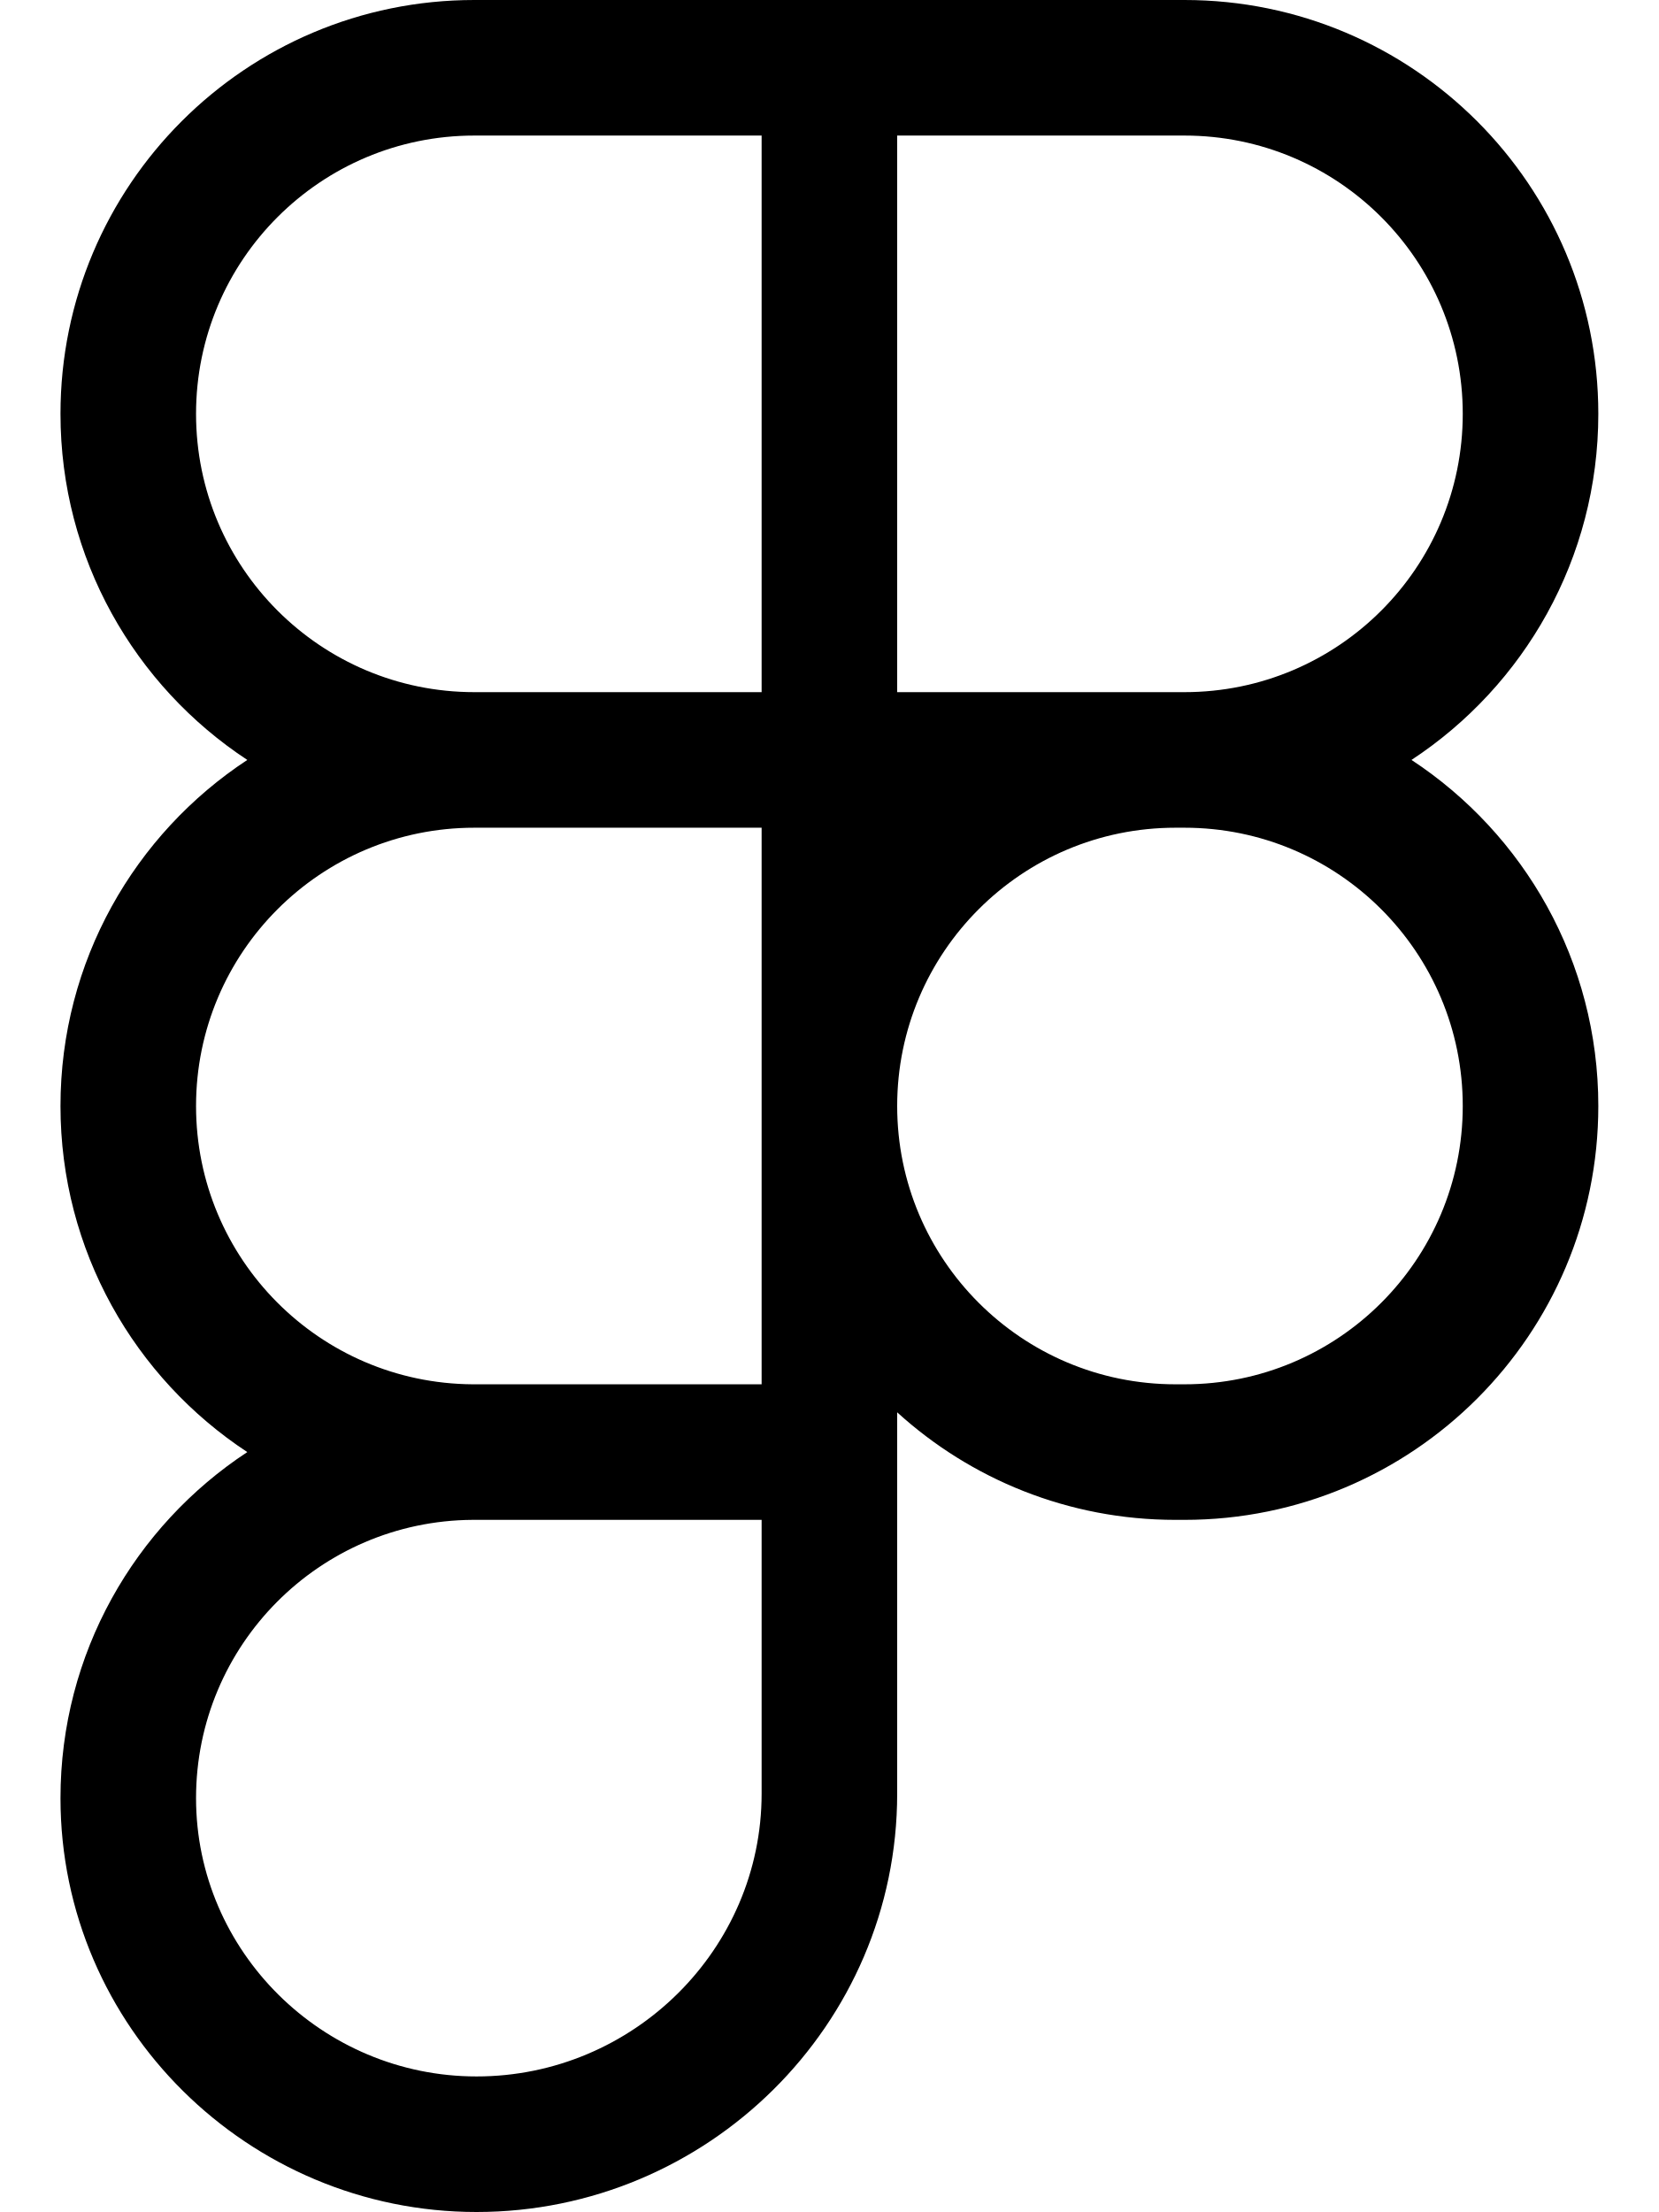
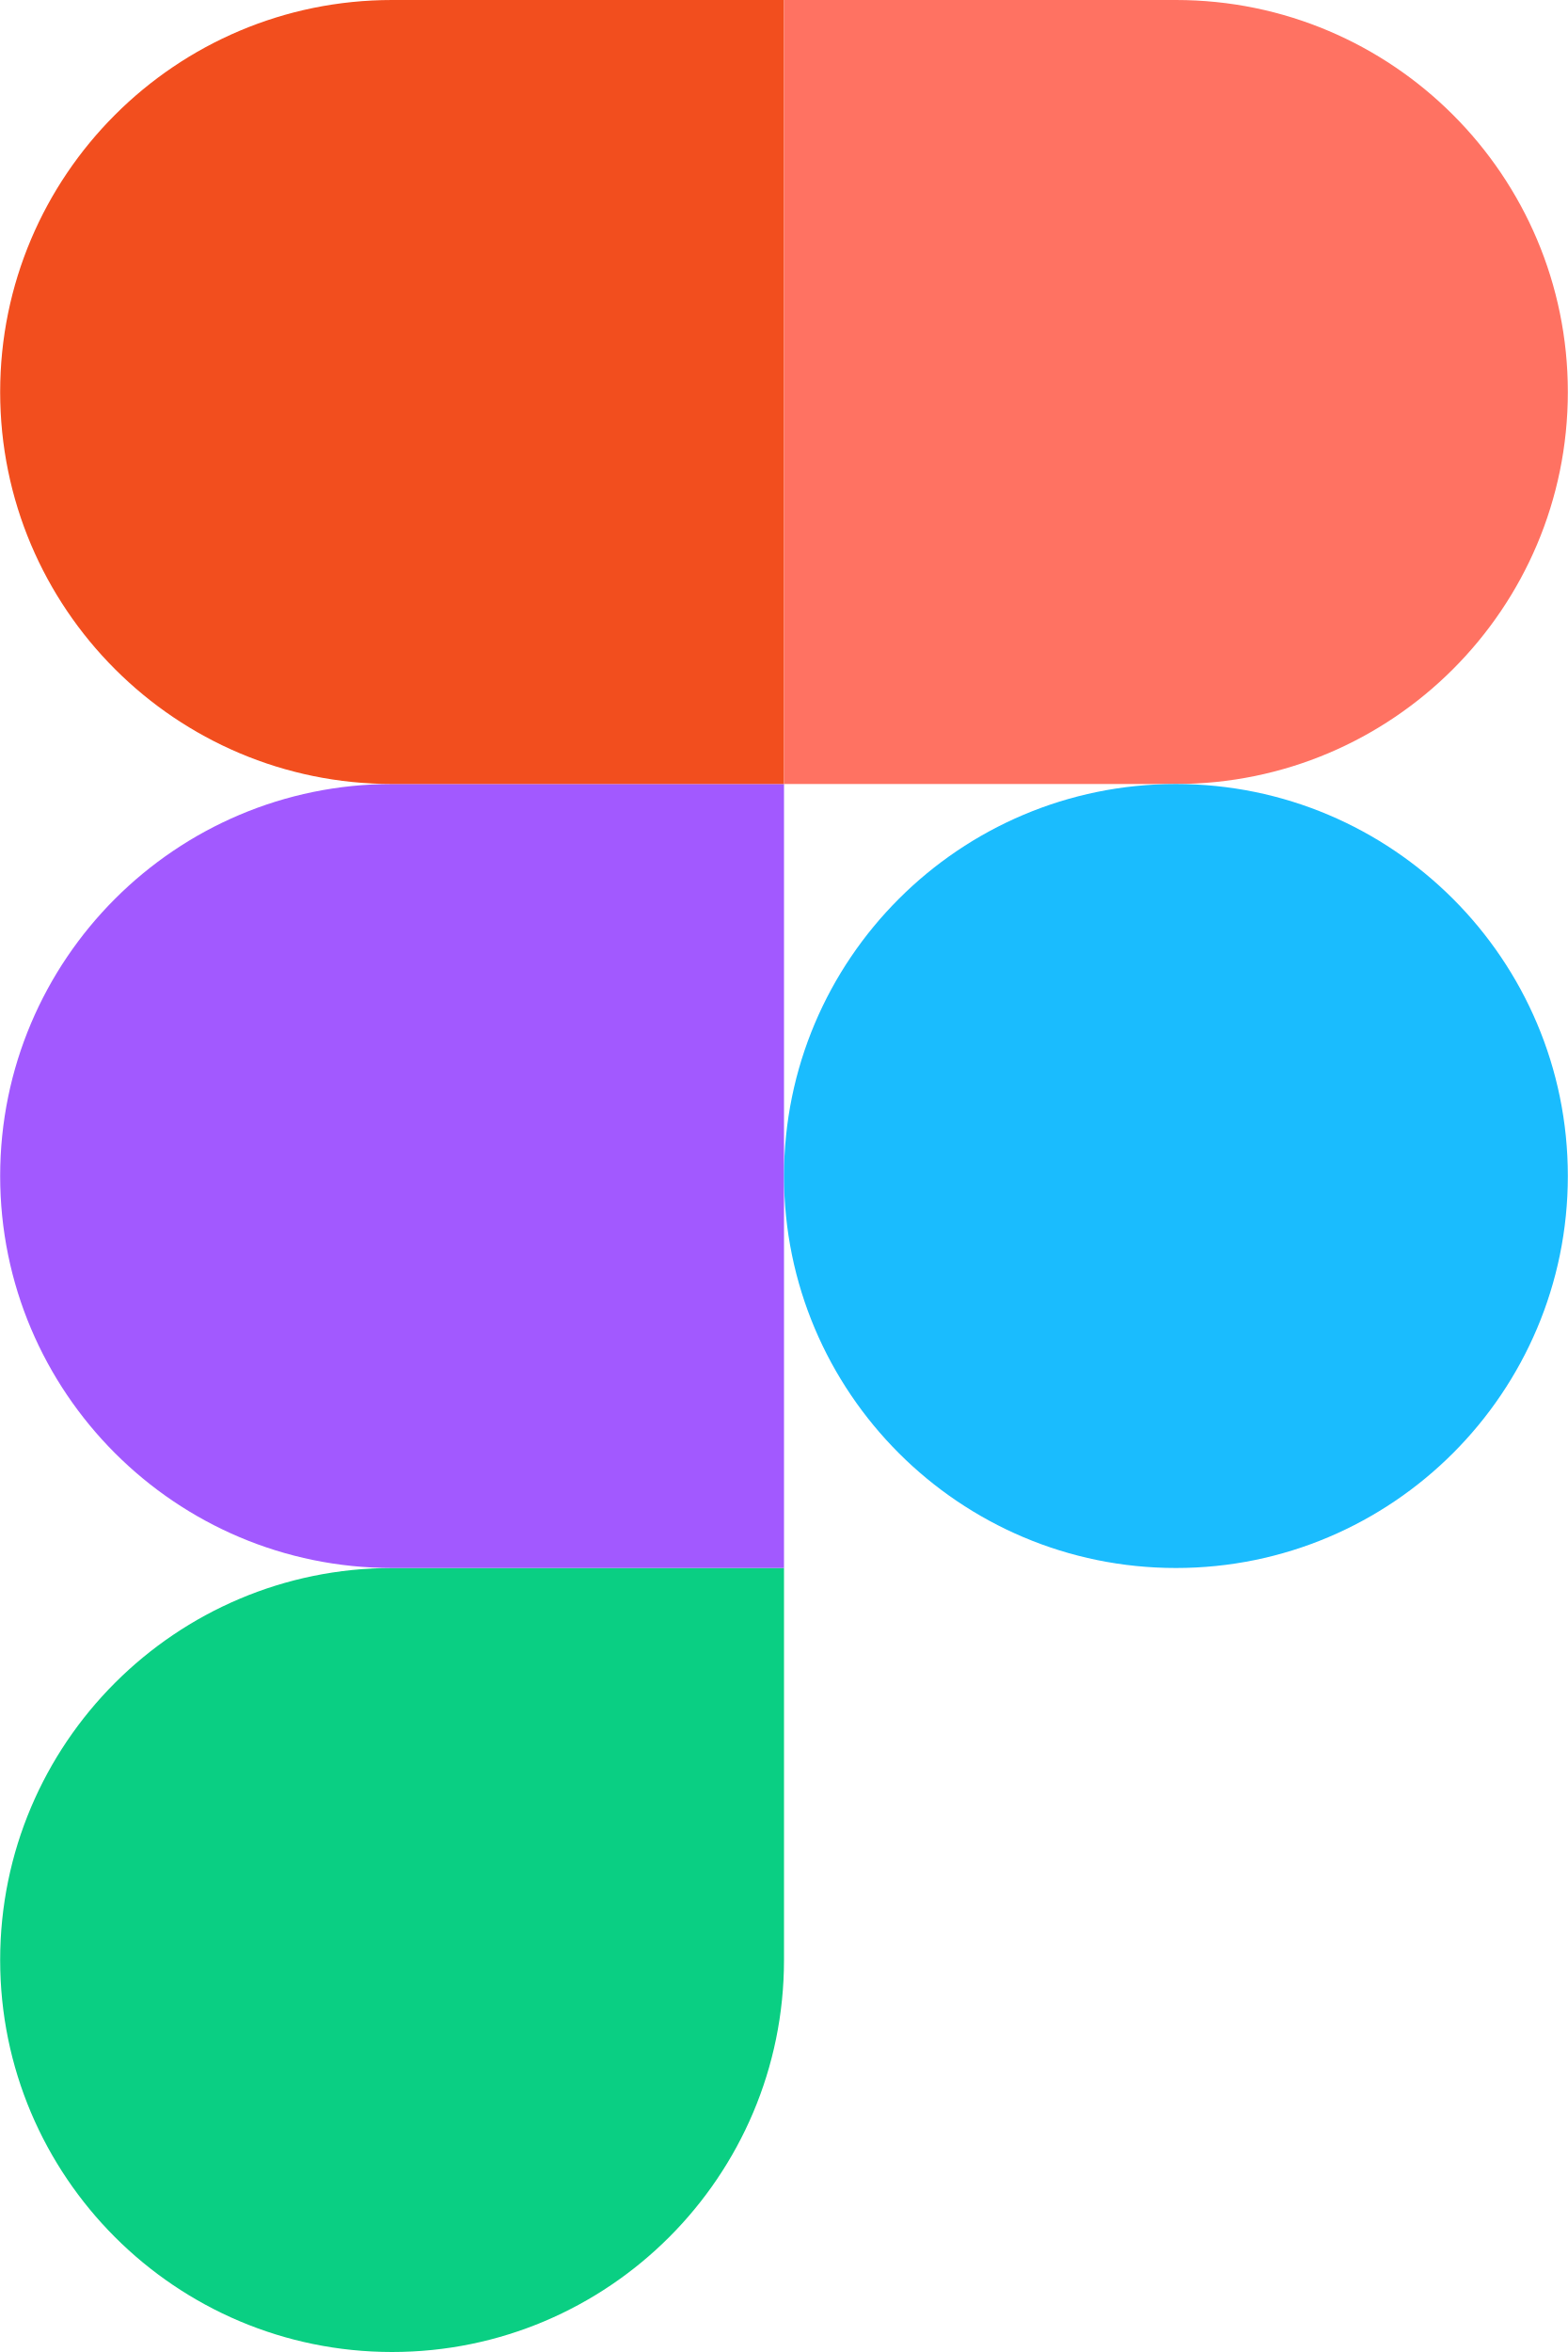
- <svg xmlns="http://www.w3.org/2000/svg" viewBox="0 0 384 512">
-   <path d="M14 95.792C14 42.888 56.888 0 109.793 0H274.161C327.066 0 369.954 42.888 369.954 95.792C369.954 129.292 352.758 158.776 326.711 175.897C352.758 193.019 369.954 222.502 369.954 256.002C369.954 308.907 327.066 351.795 274.161 351.795H272.081C247.279 351.795 224.678 342.369 207.666 326.904V415.167C207.666 468.777 163.657 512 110.309 512C57.536 512 14 469.243 14 416.207C14 382.709 31.195 353.227 57.239 336.105C31.195 318.983 14 289.5 14 256.002C14 222.502 31.196 193.019 57.242 175.897C31.196 158.776 14 129.292 14 95.792ZM176.288 191.587H109.793C74.217 191.587 45.378 220.427 45.378 256.002C45.378 291.44 73.995 320.194 109.381 320.416C109.518 320.415 109.655 320.415 109.793 320.415H176.288V191.587ZM207.666 256.002C207.666 291.577 236.505 320.417 272.081 320.417H274.161C309.737 320.417 338.576 291.577 338.576 256.002C338.576 220.427 309.737 191.587 274.161 191.587H272.081C236.505 191.587 207.666 220.427 207.666 256.002ZM109.793 351.795C109.655 351.795 109.518 351.794 109.381 351.794C73.995 352.015 45.378 380.769 45.378 416.207C45.378 451.652 74.603 480.622 110.309 480.622C146.591 480.622 176.288 451.186 176.288 415.167V351.795H109.793ZM109.793 31.378C74.217 31.378 45.378 60.217 45.378 95.792C45.378 131.368 74.217 160.207 109.793 160.207H176.288V31.378H109.793ZM207.666 160.207H274.161C309.737 160.207 338.576 131.368 338.576 95.792C338.576 60.217 309.737 31.378 274.161 31.378H207.666V160.207Z" />
+ <svg xmlns="http://www.w3.org/2000/svg" id="Layer_1" viewBox="0 0 200 300" width="1667" height="2500">
+   <style type="text/css">.st0{fill:#0acf83}.st1{fill:#a259ff}.st2{fill:#f24e1e}.st3{fill:#ff7262}.st4{fill:#1abcfe}</style>
+   <path id="path0_fill" class="st0" d="M50 300c27.6 0 50-22.4 50-50v-50H50c-27.6 0-50 22.4-50 50s22.4 50 50 50z" />
+   <path id="path1_fill" class="st1" d="M0 150c0-27.6 22.4-50 50-50h50v100H50c-27.6 0-50-22.4-50-50z" />
+   <path id="path1_fill_1_" class="st2" d="M0 50C0 22.4 22.4 0 50 0h50v100H50C22.4 100 0 77.6 0 50z" />
+   <path id="path2_fill" class="st3" d="M100 0h50c27.6 0 50 22.4 50 50s-22.4 50-50 50h-50V0z" />
+   <path id="path3_fill" class="st4" d="M200 150c0 27.6-22.4 50-50 50s-50-22.4-50-50 22.4-50 50-50 50 22.4 50 50z" />
</svg>
